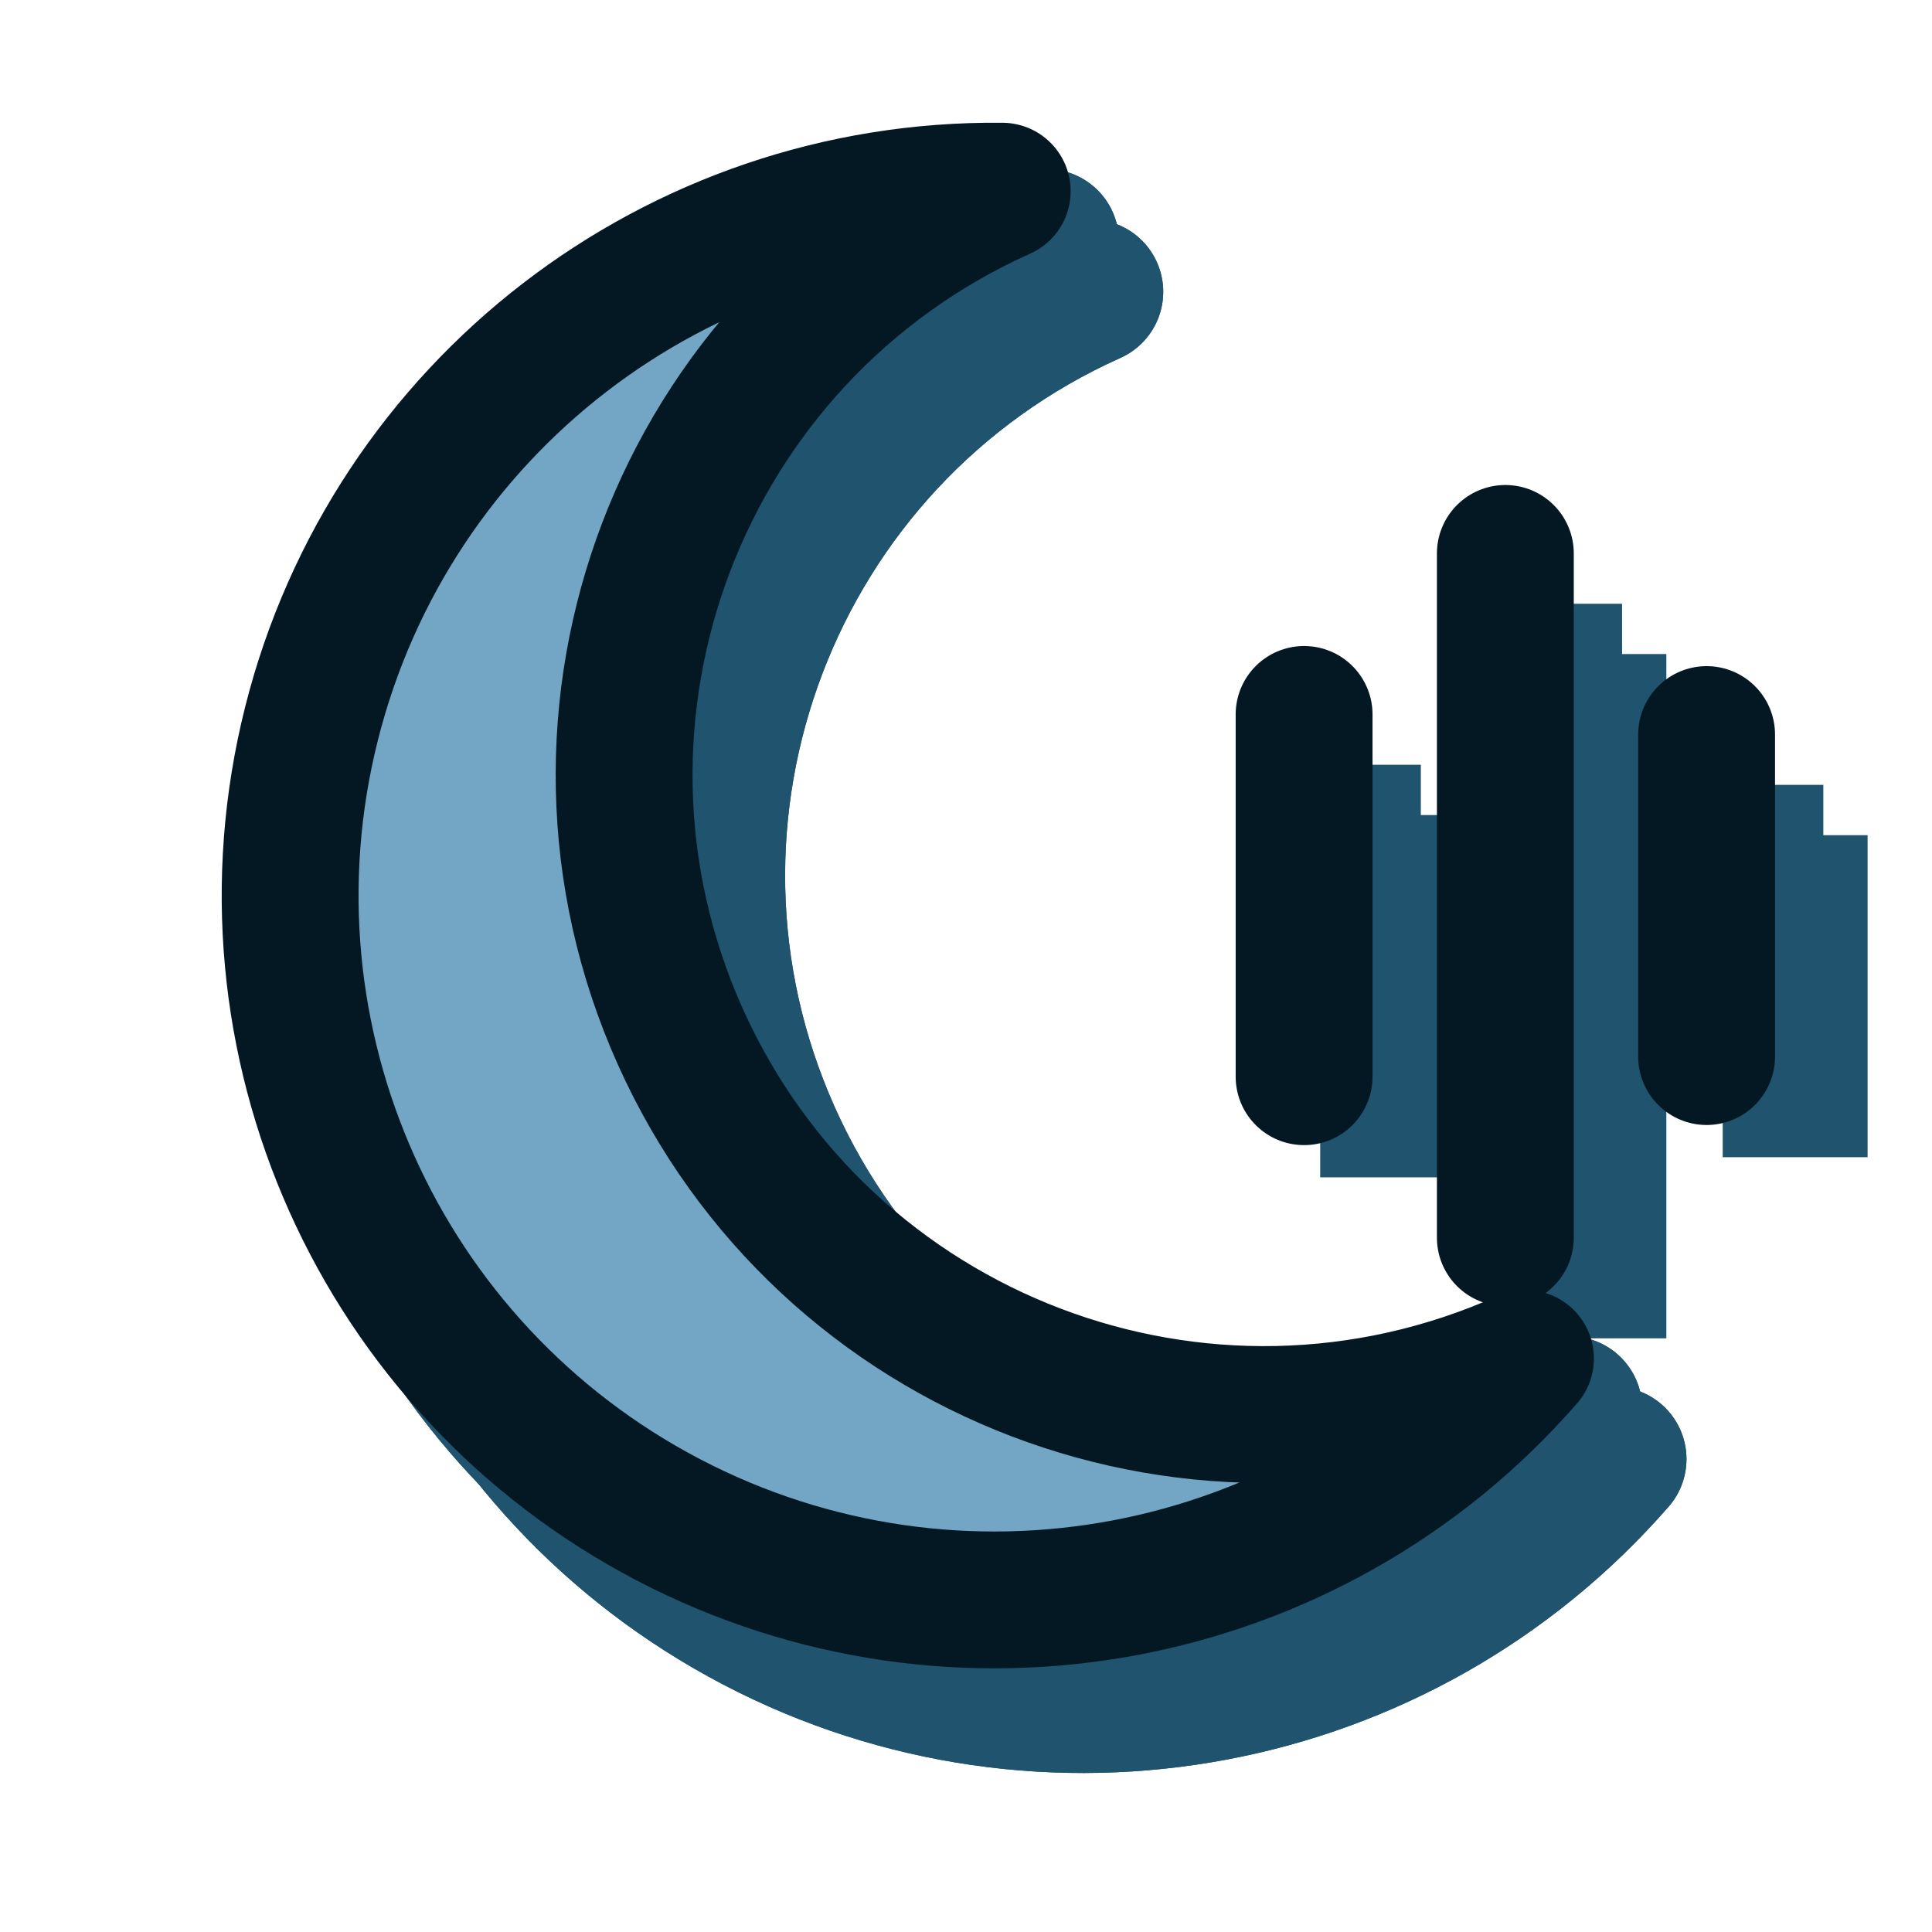
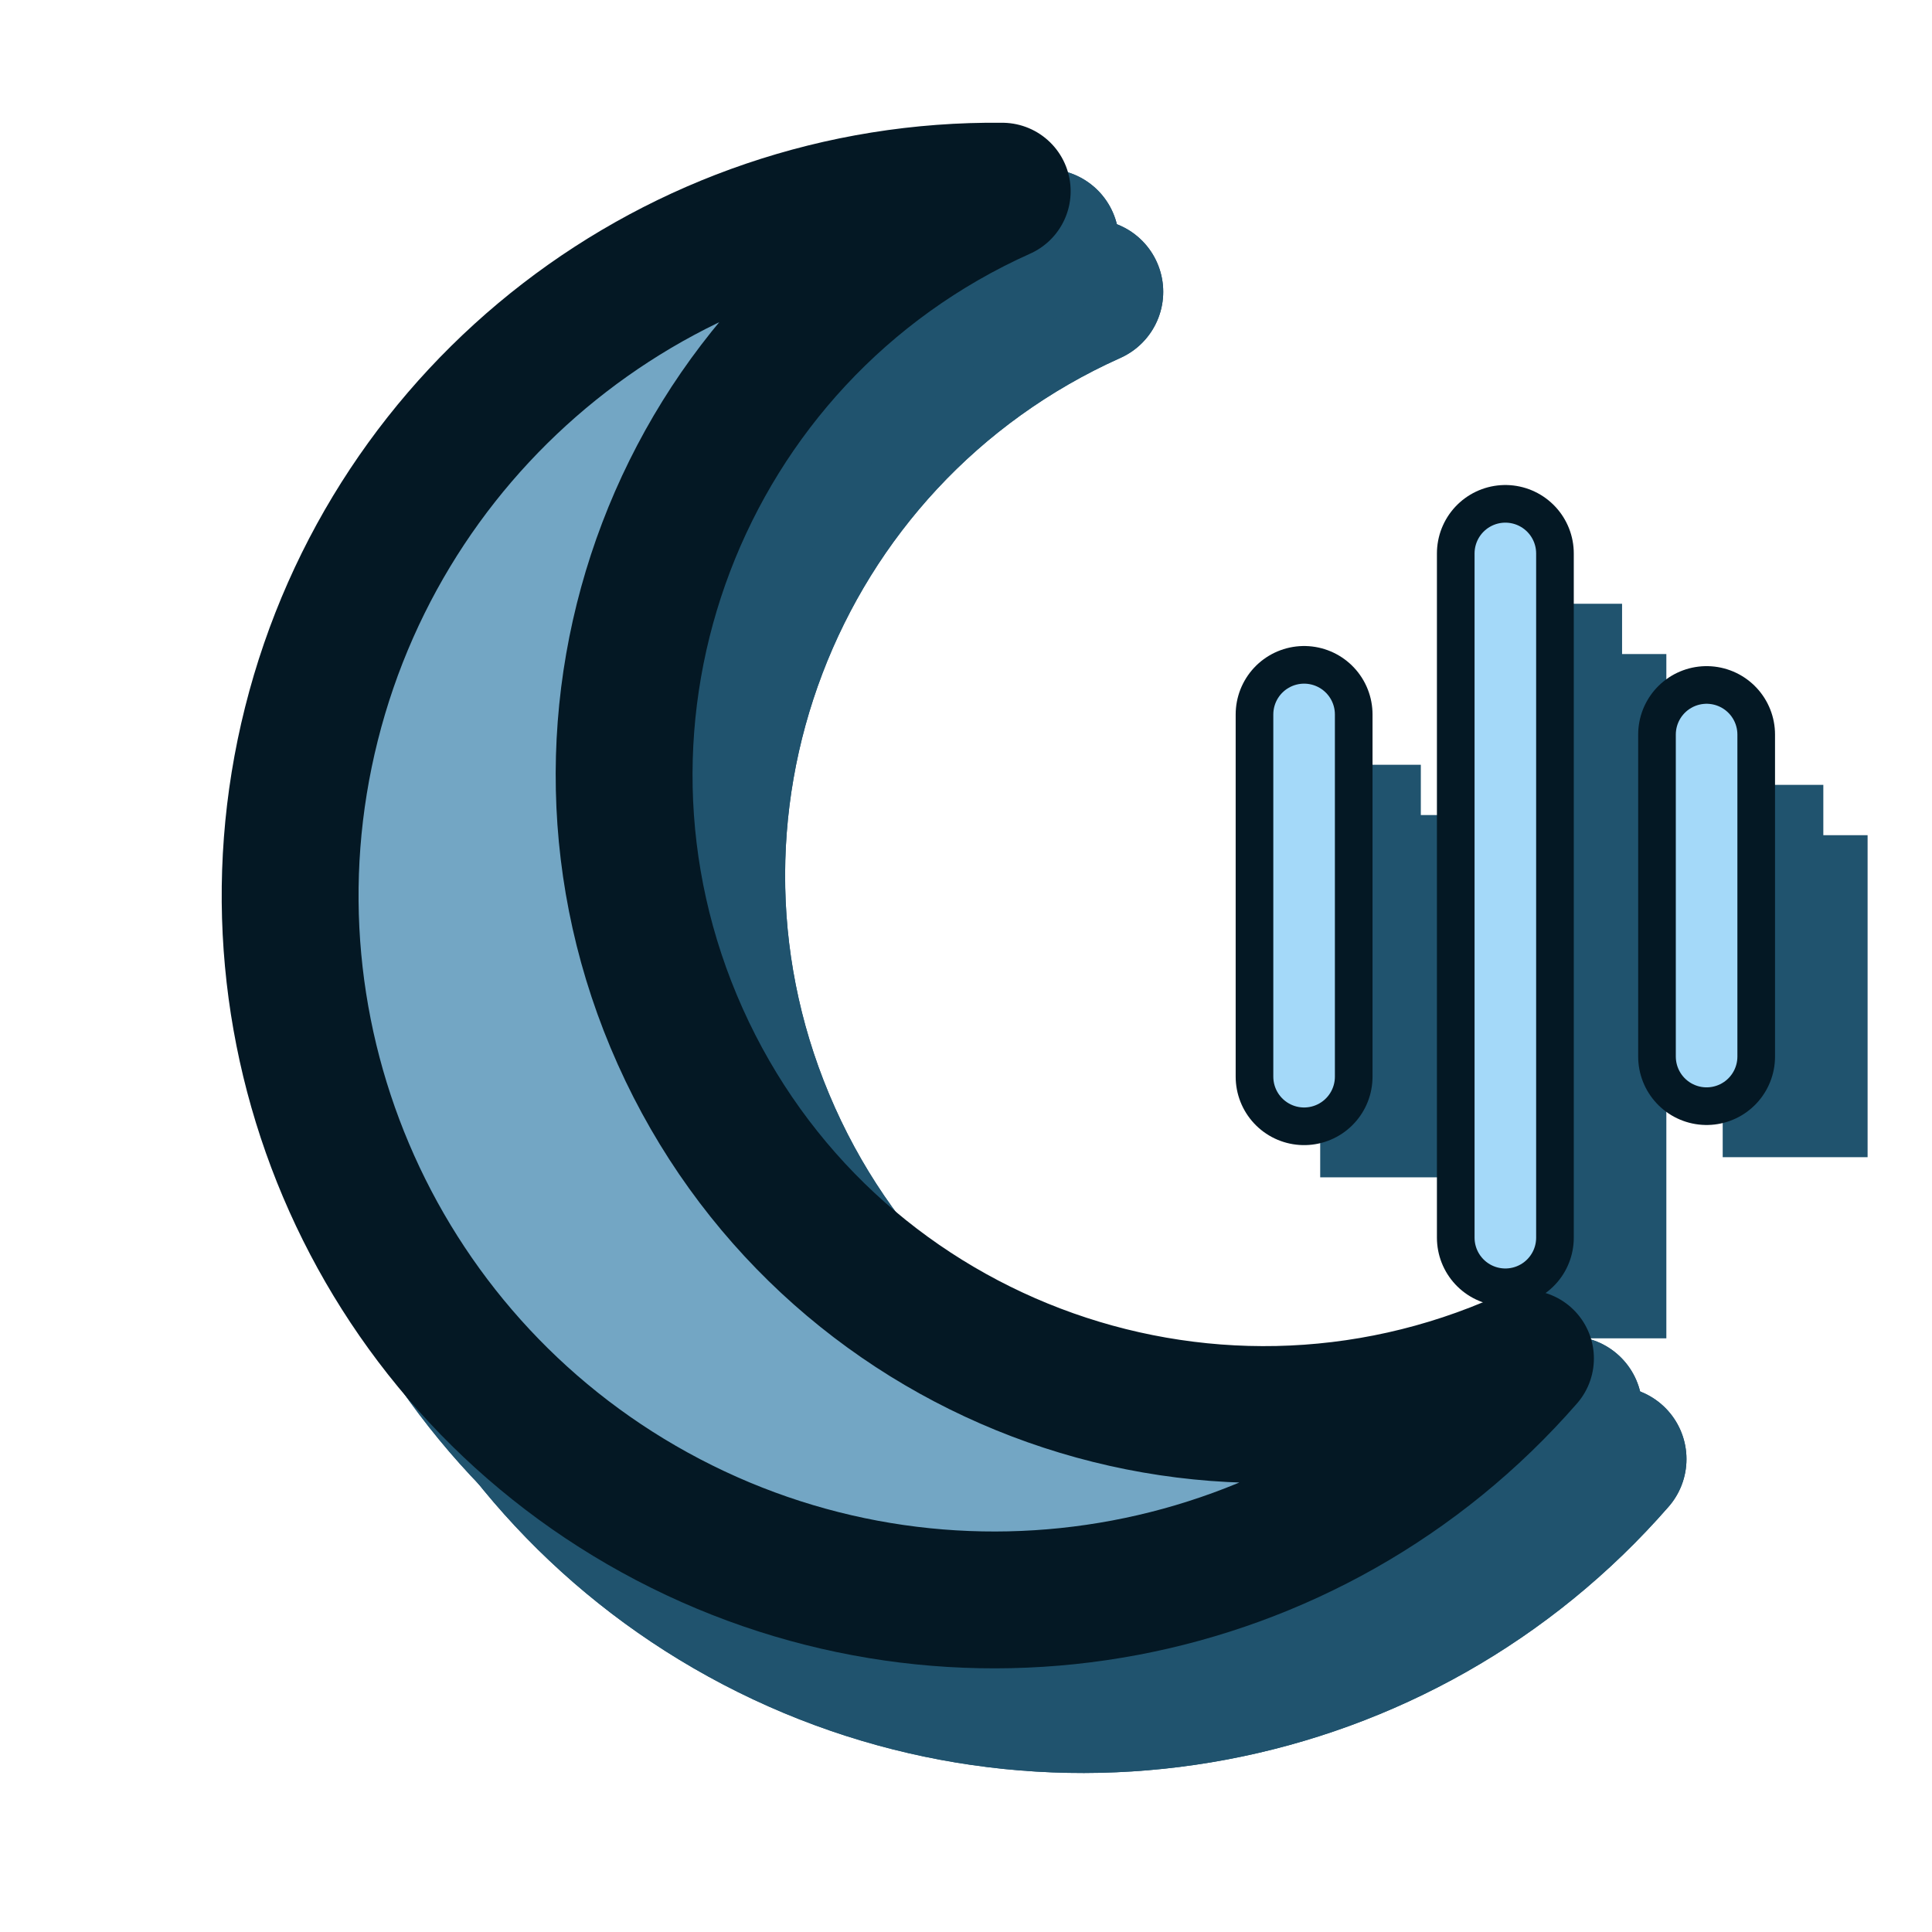
<svg xmlns="http://www.w3.org/2000/svg" viewBox="0 0 48 48" role="img" aria-label="Luna">
  <g transform="translate(-1.10 -1.25)">
    <g class="ii-body">
      <g>
        <g transform="translate(2.20 2.50)">
          <path d="M26 6A17.5 17.5 0 1 0 39 35A14.5 14.5 0 0 1 26 6Z" fill="#20536E" stroke="#20536E" stroke-width="3.6" stroke-linejoin="round" />
          <path d="M26 6A17.5 17.5 0 1 0 39 35A14.5 14.5 0 0 1 26 6Z" fill="#20536E" stroke="#20536E" stroke-width="3.6" stroke-linejoin="round" />
          <path class="m-bar" d="M33.5 19V28" fill="#20536E" stroke="#20536E" stroke-width="3.6" stroke-linejoin="round" />
          <path class="m-bar w2" d="M38.5 15V32" fill="#20536E" stroke="#20536E" stroke-width="3.6" stroke-linejoin="round" />
          <path class="m-bar w4" d="M43.5 19.5V27.5" fill="#20536E" stroke="#20536E" stroke-width="3.6" stroke-linejoin="round" />
        </g>
        <g transform="translate(1.10 1.25)">
          <path d="M26 6A17.5 17.5 0 1 0 39 35A14.5 14.5 0 0 1 26 6Z" fill="#20536E" stroke="#20536E" stroke-width="3.6" stroke-linejoin="round" />
          <path d="M26 6A17.5 17.5 0 1 0 39 35A14.5 14.5 0 0 1 26 6Z" fill="#20536E" stroke="#20536E" stroke-width="3.6" stroke-linejoin="round" />
          <path class="m-bar" d="M33.5 19V28" fill="#20536E" stroke="#20536E" stroke-width="3.6" stroke-linejoin="round" />
          <path class="m-bar w2" d="M38.5 15V32" fill="#20536E" stroke="#20536E" stroke-width="3.6" stroke-linejoin="round" />
          <path class="m-bar w4" d="M43.5 19.5V27.5" fill="#20536E" stroke="#20536E" stroke-width="3.6" stroke-linejoin="round" />
        </g>
      </g>
      <g>
        <path d="M26 6A17.5 17.5 0 1 0 39 35A14.5 14.5 0 0 1 26 6Z" fill="#73A6C4" />
        <path d="M26 6A17.5 17.5 0 1 0 39 35A14.5 14.5 0 0 1 26 6Z" fill="none" stroke="#041824" stroke-width="3.4" stroke-linecap="round" stroke-linejoin="round" />
        <path class="m-bar" d="M33.5 19V28" fill="none" stroke="#041824" stroke-width="3.4" stroke-linecap="round" stroke-linejoin="round" />
        <path class="m-bar w2" d="M38.5 15V32" fill="none" stroke="#041824" stroke-width="3.4" stroke-linecap="round" stroke-linejoin="round" />
        <path class="m-bar w4" d="M43.5 19.5V27.5" fill="none" stroke="#041824" stroke-width="3.4" stroke-linecap="round" stroke-linejoin="round" />
+         <path class="m-bar" d="M33.5 19V28" fill="none" stroke="#A4D9F9" stroke-width="1.53" stroke-linecap="round" stroke-linejoin="round" />
+         <path class="m-bar w2" d="M38.5 15V32" fill="none" stroke="#A4D9F9" stroke-width="1.53" stroke-linecap="round" stroke-linejoin="round" />
+         <path class="m-bar w4" d="M43.5 19.5V27.5" fill="none" stroke="#A4D9F9" stroke-width="1.53" stroke-linecap="round" stroke-linejoin="round" />
      </g>
    </g>
  </g>
</svg>
